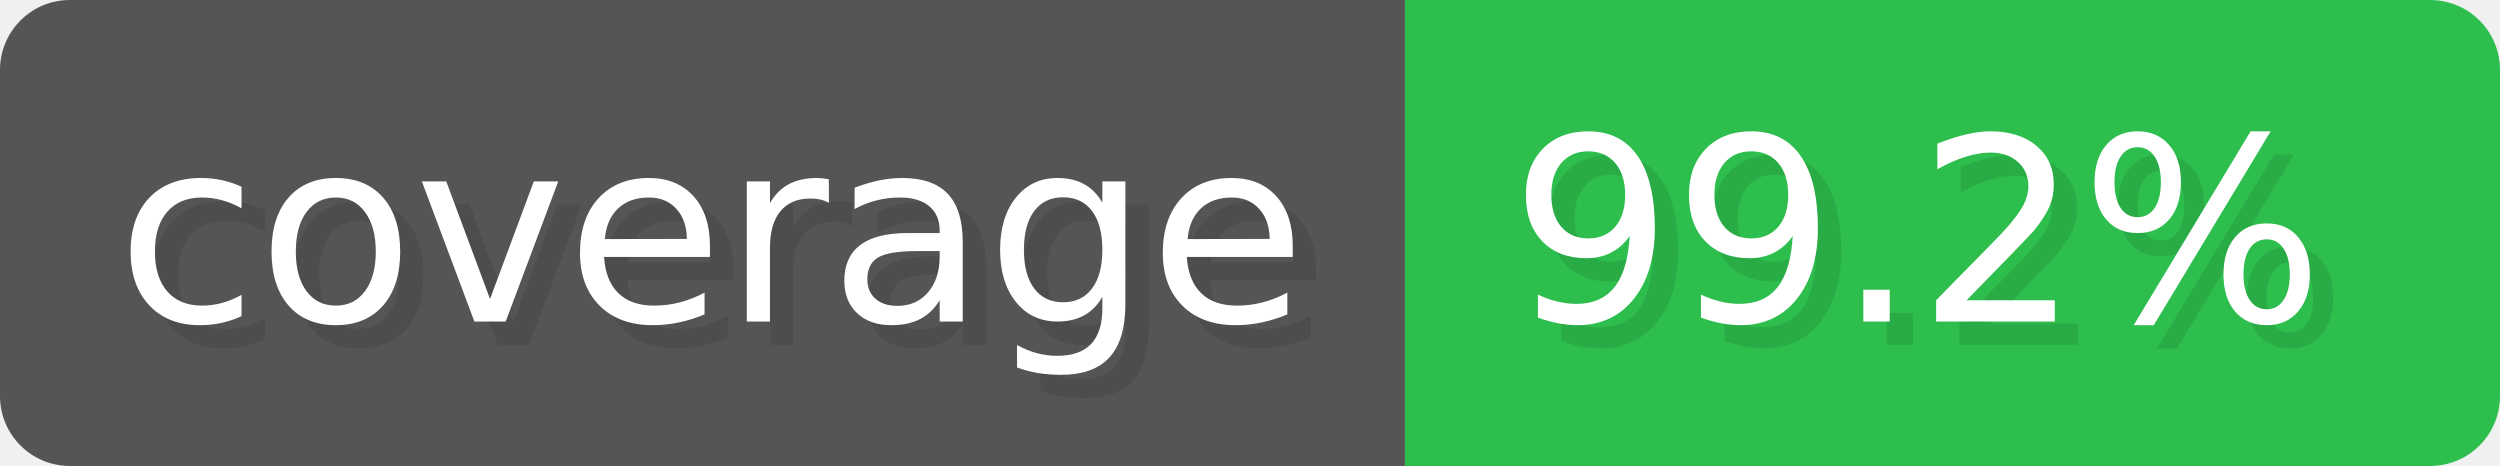
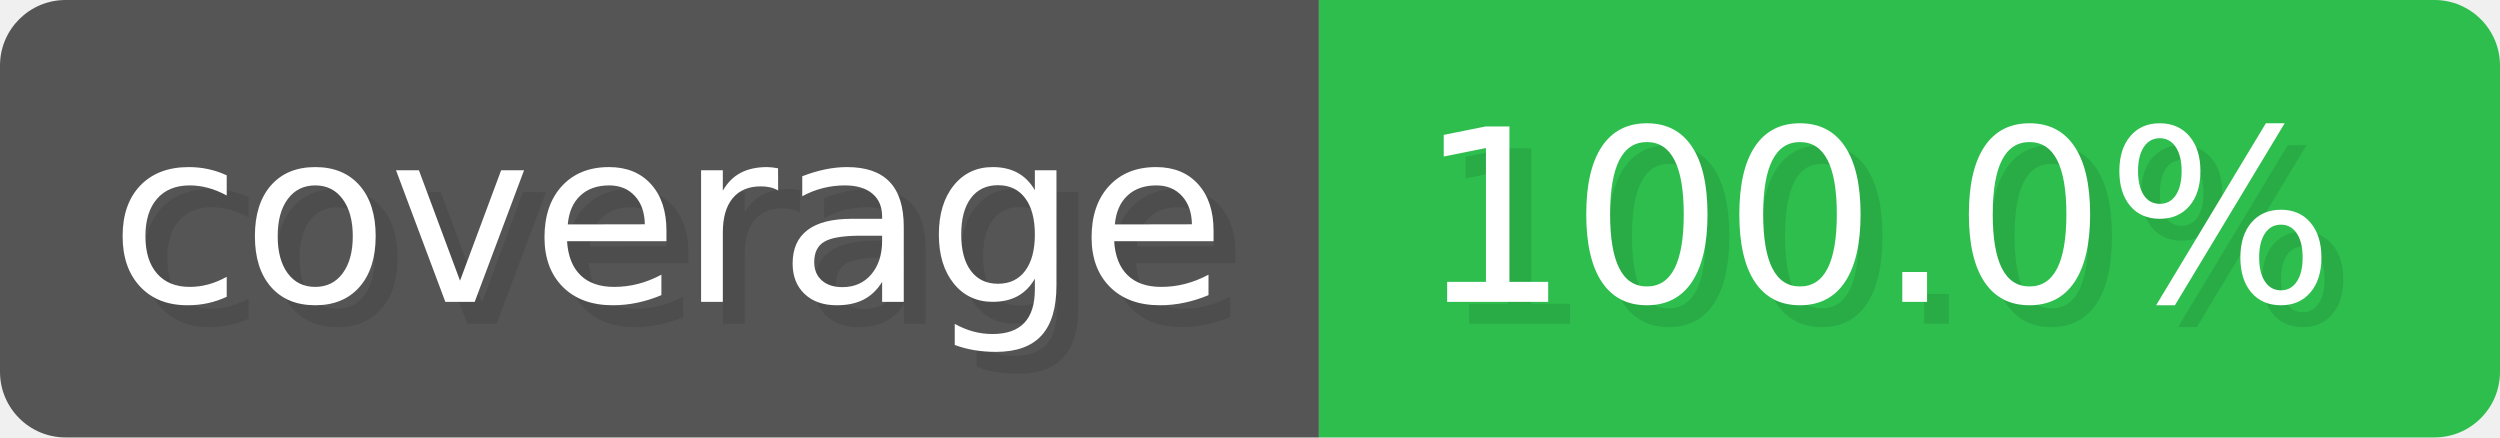
- <svg xmlns="http://www.w3.org/2000/svg" role="img" width="107.3" height="20" viewBox="0 0 1073 200" aria-label="coverage 99.2%">
+ <svg xmlns="http://www.w3.org/2000/svg" role="img" width="114.3" height="20" viewBox="0 0 1143 200" aria-label="coverage 100.0%">
  <g>
    <clipPath id="r">
-       <rect width="1073" height="200" rx="30" fill="#fff" />
+       <rect width="1143" height="200" rx="30" fill="#fff" />
    </clipPath>
  </g>
  <g clip-path="url(#r)">
    <rect fill="#555" width="603" height="200" />
-     <rect fill="#2EBE4E" x="603" width="470" height="200" />
+     <rect fill="#2EBE4E" x="603" width="540" height="200" />
  </g>
  <g aria-hidden="true" fill="#fff" font-family="Verdana,DejaVu Sans,sans-serif" font-size="110">
    <text x="60" y="148" textLength="503" fill="#000" opacity="0.1">coverage</text>
    <text x="50" y="138" textLength="503">coverage</text>
-     <text x="658" y="148" textLength="370" fill="#000" opacity="0.1">99.2%</text>
-     <text x="648" y="138" textLength="370">99.2%</text>
+     <text x="658" y="148" textLength="440" fill="#000" opacity="0.1">100.0%</text>
+     <text x="648" y="138" textLength="440">100.0%</text>
  </g>
</svg>
